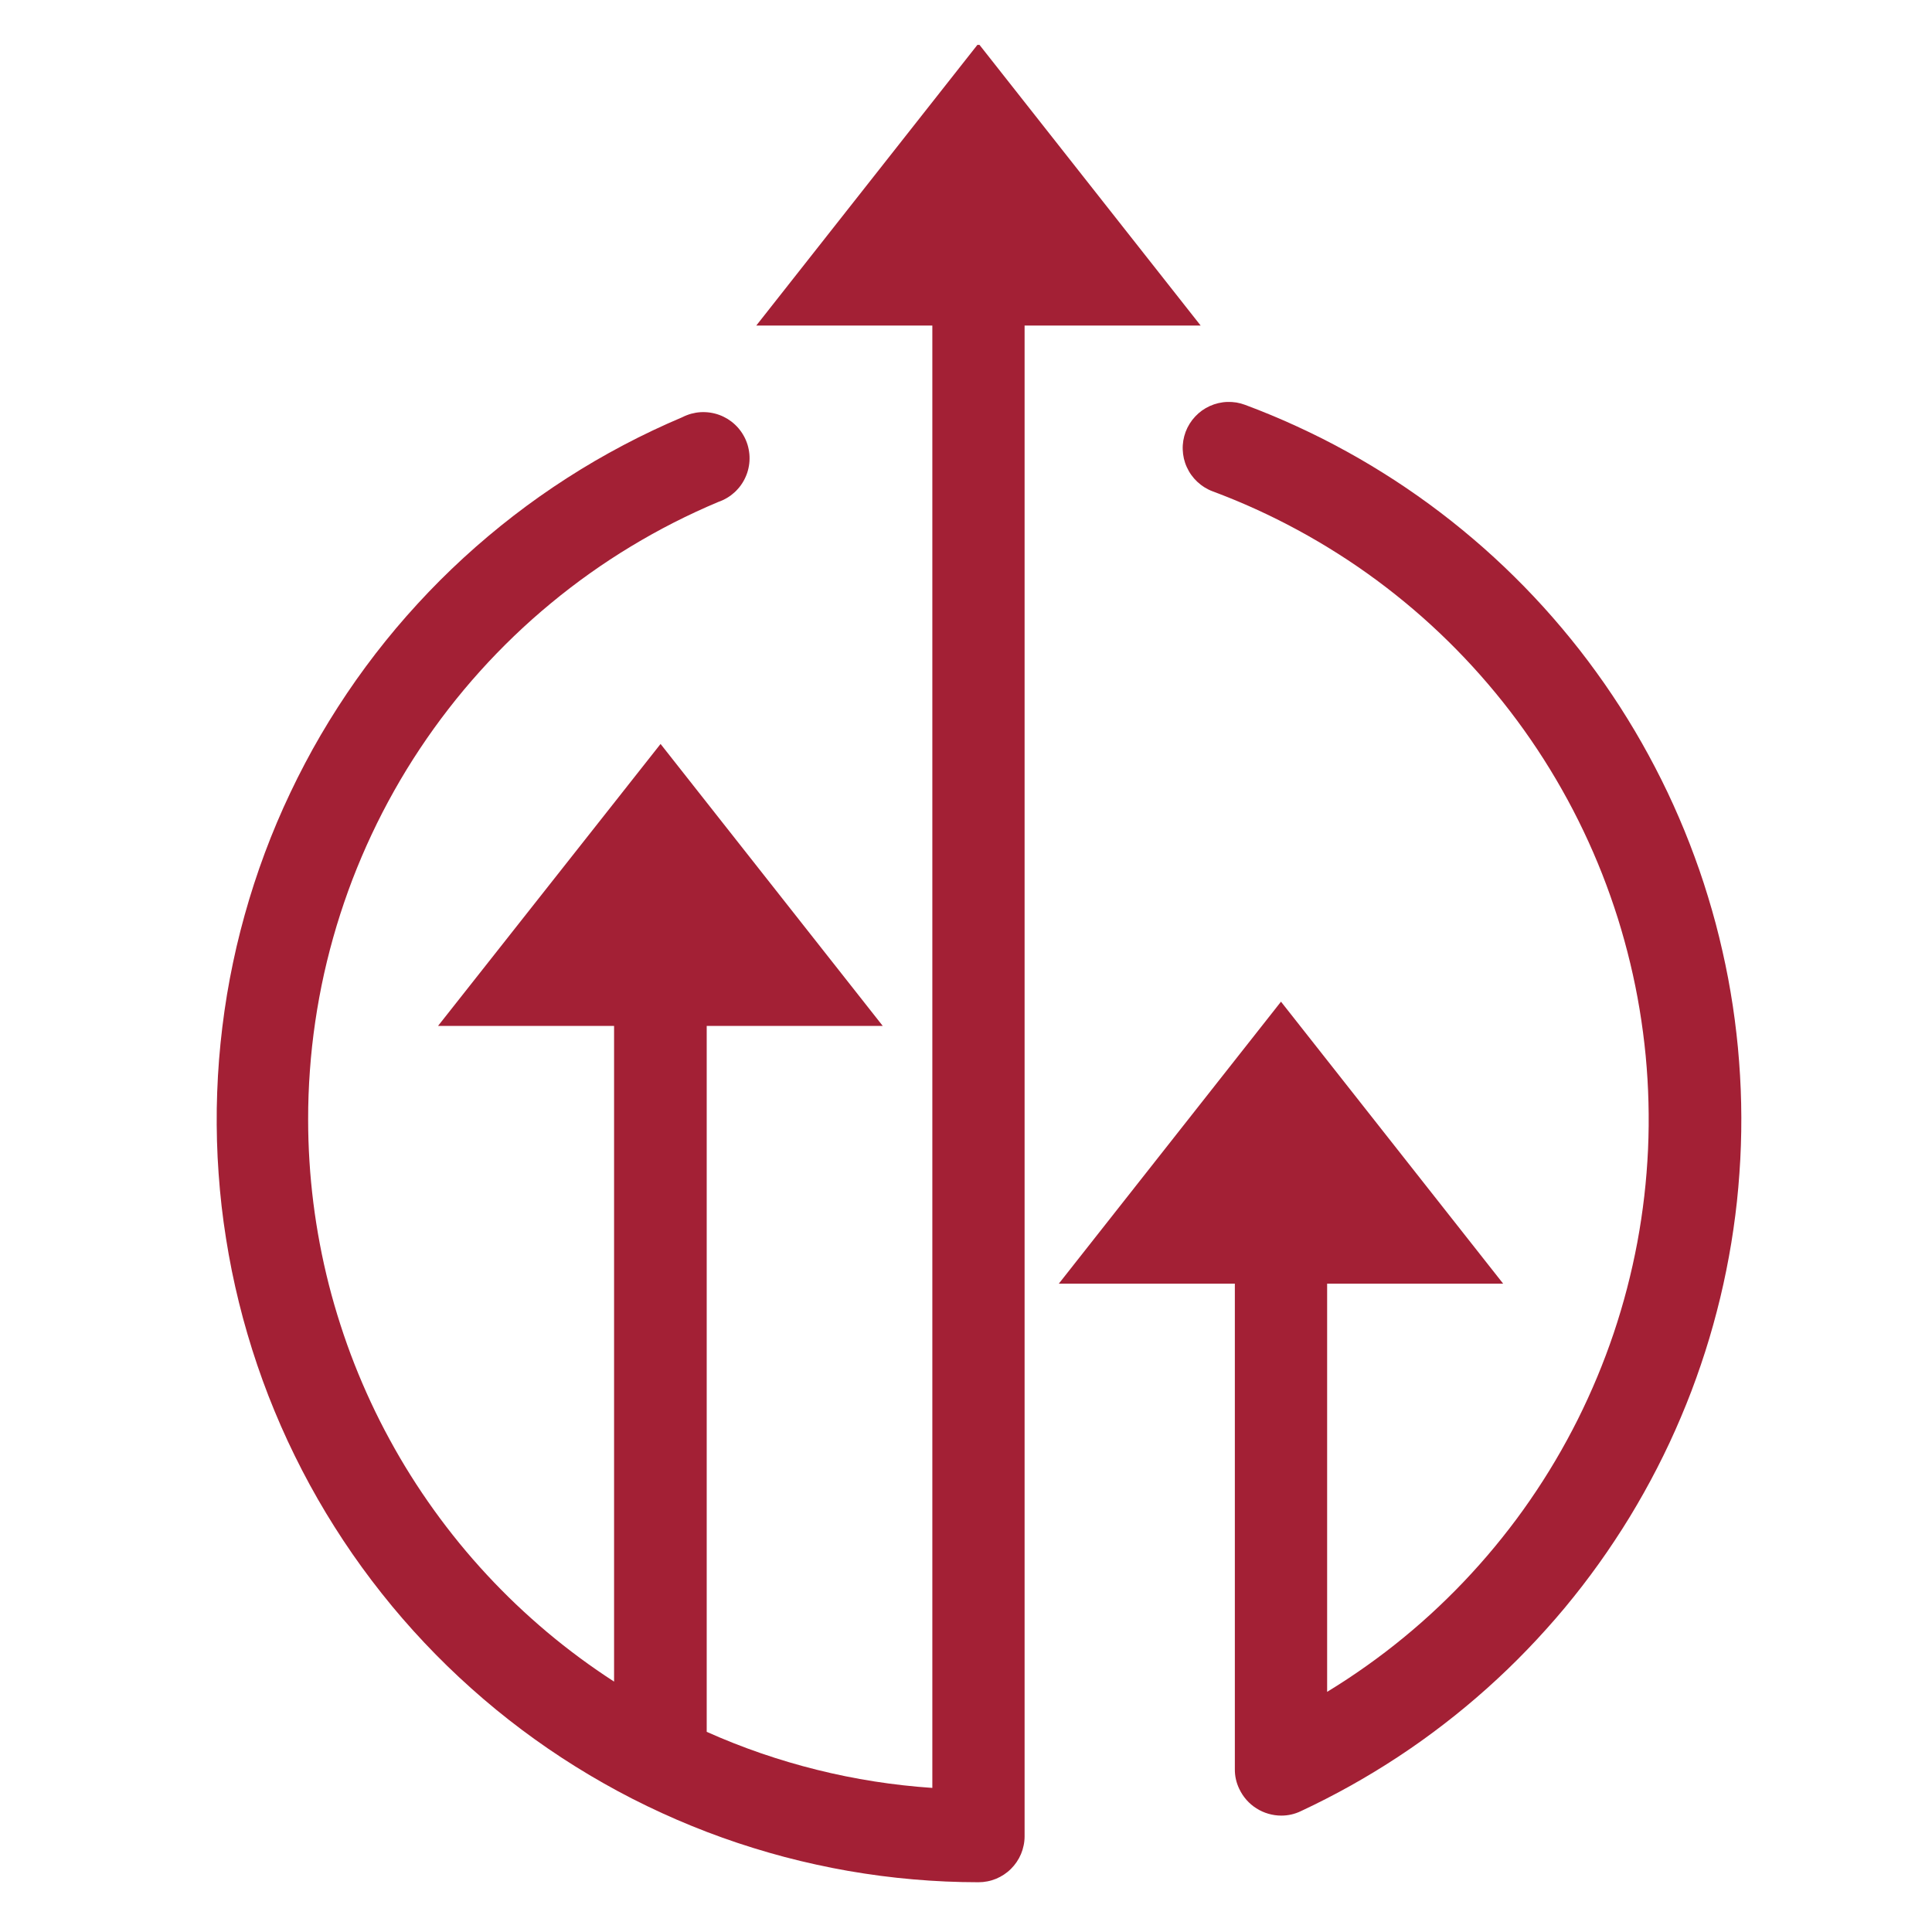
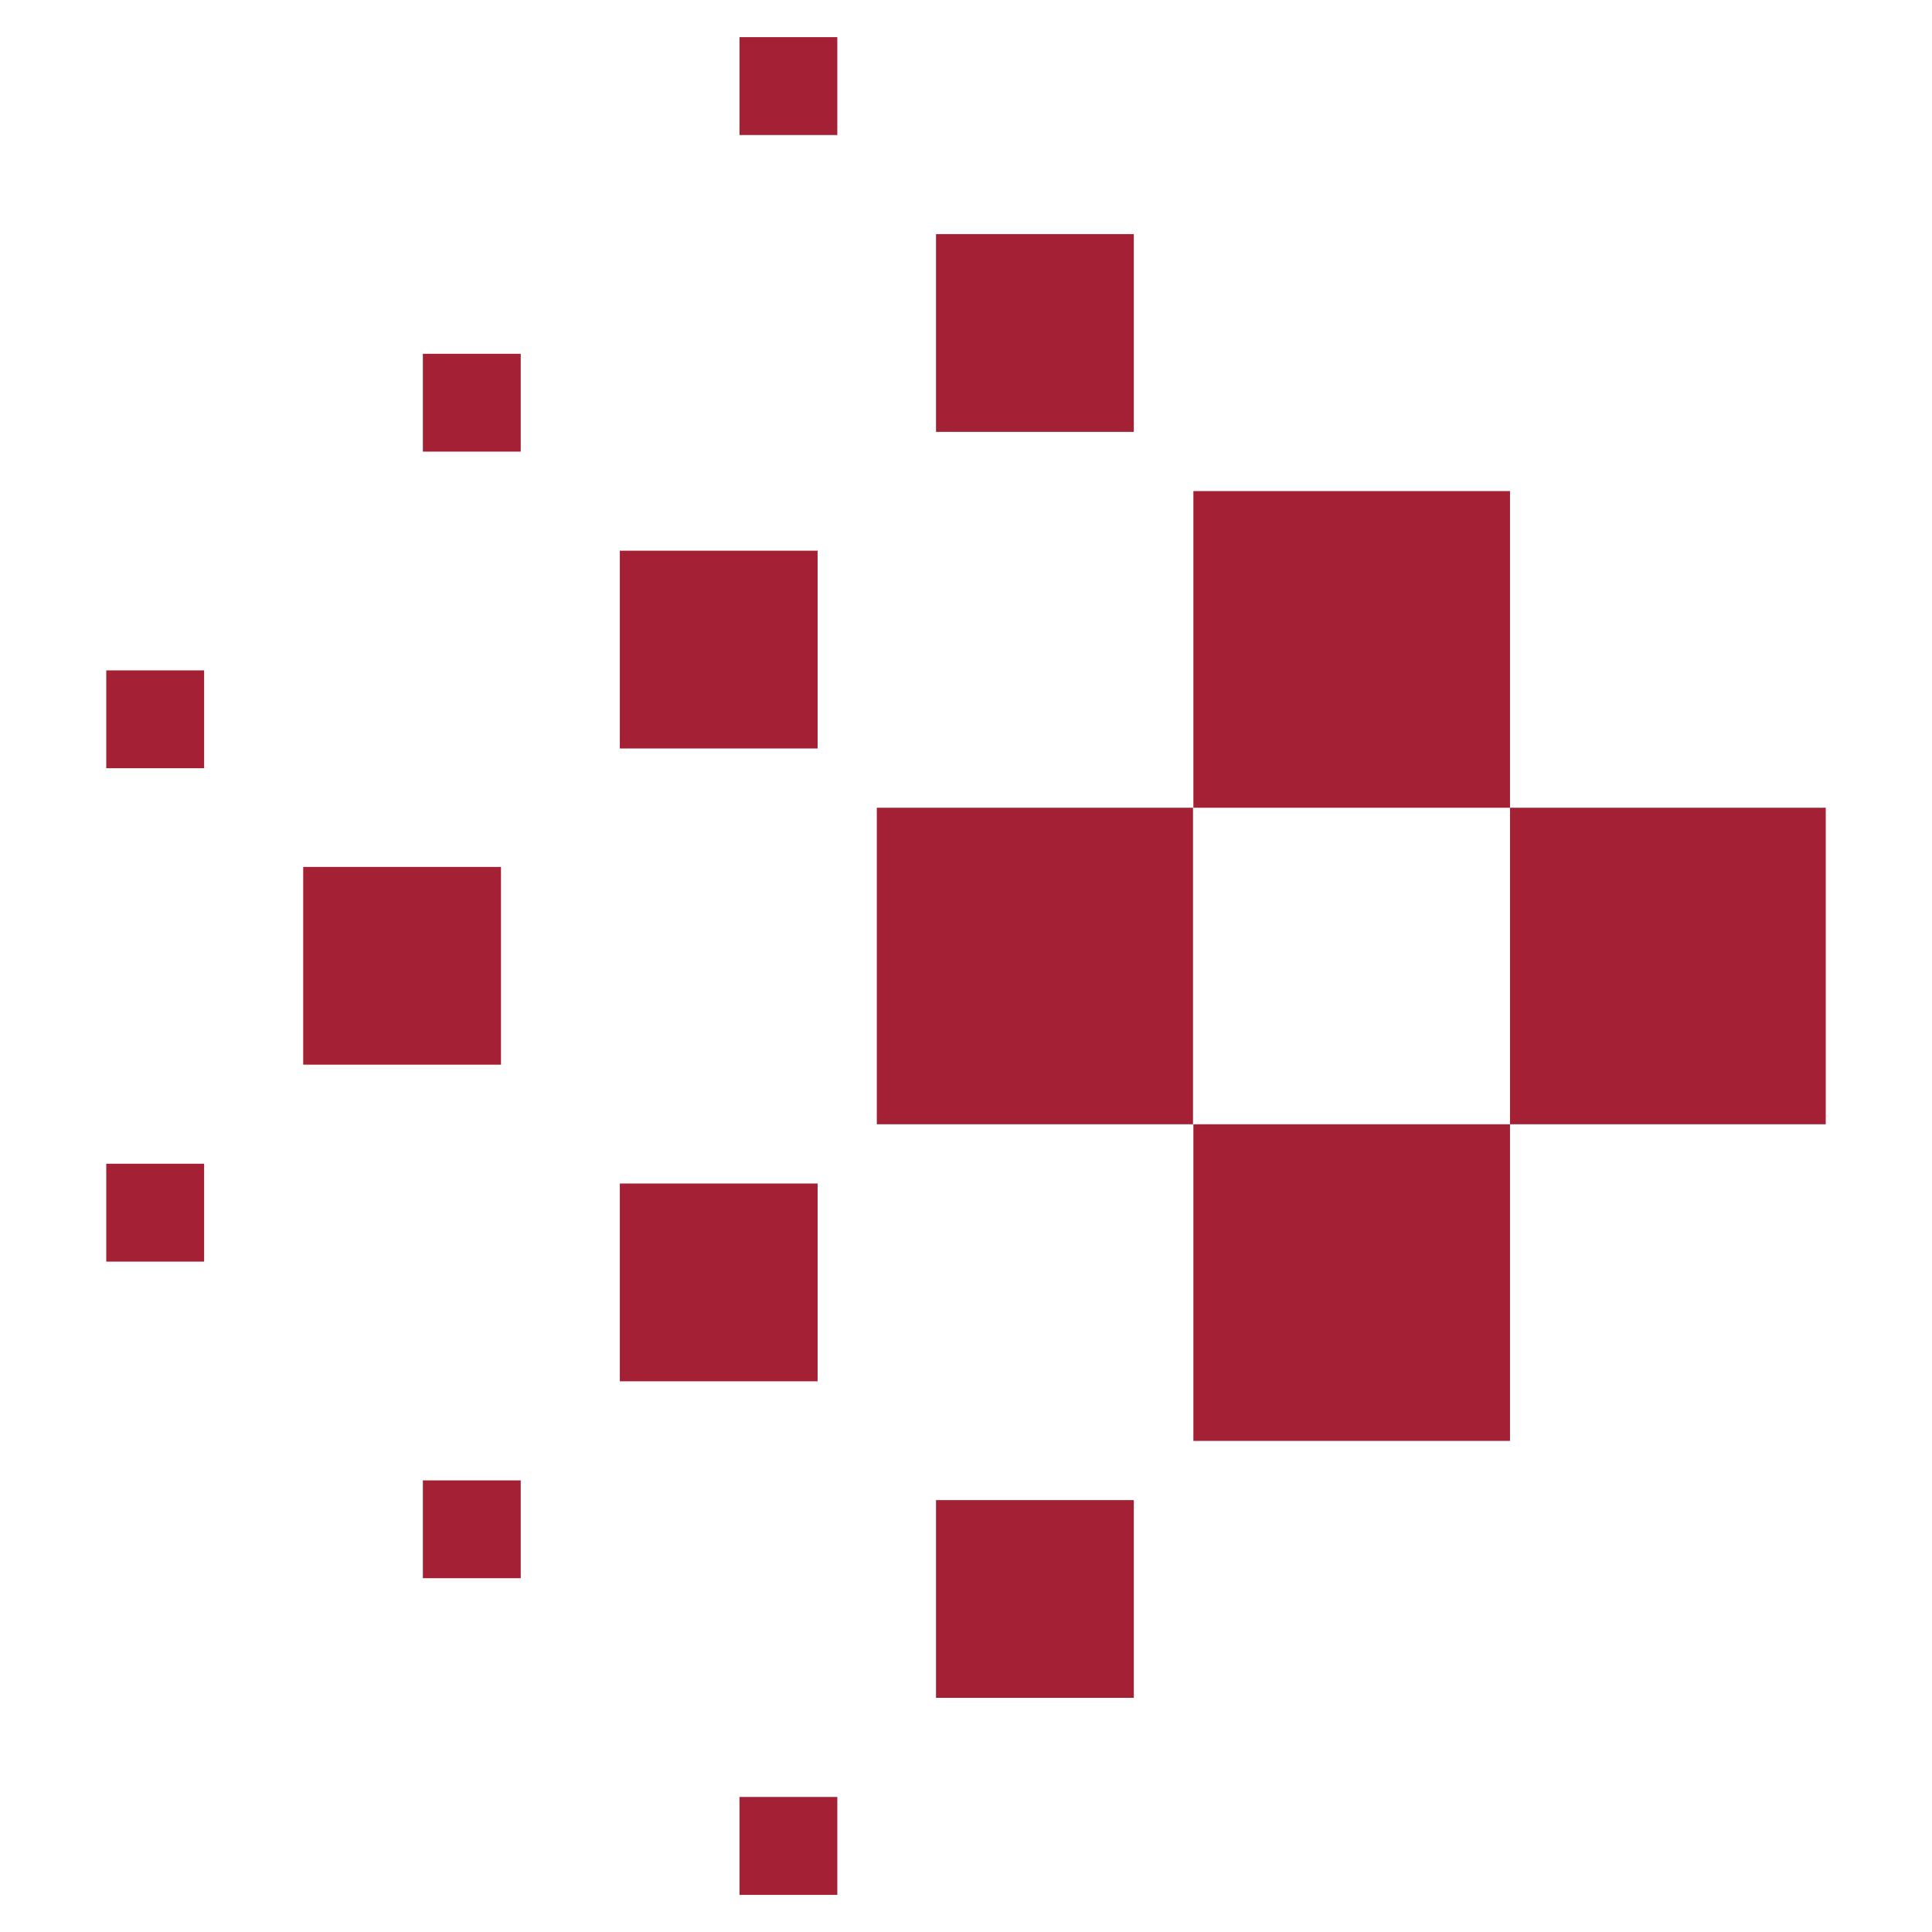
- <svg xmlns="http://www.w3.org/2000/svg" zoomAndPan="magnify" viewBox="-50.07 -11.82 614.64 614.64" preserveAspectRatio="xMidYMid meet" version="1.0">
+ <svg xmlns="http://www.w3.org/2000/svg" viewBox="-3.118 11.387 508.726 508.726">
  <defs>
-     <clipPath id="40f66cb620">
-       <path d="M 0.18 0 L 513.82 0 L 513.82 590 L 0.18 590 Z M 0.18 0 " clip-rule="nonzero" />
+     <clipPath id="1dff2a3d3f">
+       <path d="M 0 0.01 L 486.5 0.01 L 486.5 531.49 L 0 531.49 Z M 0 0.01 " clip-rule="nonzero" />
    </clipPath>
-     <clipPath id="03e89d2834">
-       <path d="M 18 2.46 L 332 2.46 L 332 587 L 18 587 Z M 18 2.46 " clip-rule="nonzero" />
+     <clipPath id="d64dd6b48d">
+       <path d="M 24.86 21 L 477.63 21 L 477.63 510.34 L 24.86 510.34 Z M 24.86 21 " clip-rule="nonzero" />
    </clipPath>
  </defs>
-   <g clip-path="url(#40f66cb620)" />
-   <path fill="#a32035" d="M 344.19 557.3 C 344.79 558.57 345.55 559.73 346.48 560.79 C 347.41 561.84 348.46 562.74 349.65 563.49 C 350.83 564.24 352.1 564.81 353.45 565.2 C 354.79 565.59 356.16 565.79 357.57 565.79 C 359.74 565.79 361.81 565.32 363.77 564.38 C 366.46 563.12 369.12 561.82 371.77 560.46 C 374.41 559.11 377.03 557.71 379.62 556.26 C 382.21 554.81 384.77 553.32 387.31 551.77 C 389.85 550.23 392.36 548.64 394.83 547.01 C 397.31 545.38 399.76 543.7 402.18 541.97 C 404.59 540.25 406.98 538.48 409.33 536.66 C 411.68 534.85 414 533 416.28 531.1 C 418.56 529.2 420.81 527.27 423.02 525.29 C 425.24 523.3 427.41 521.29 429.55 519.23 C 431.69 517.17 433.79 515.07 435.85 512.93 C 437.91 510.8 439.93 508.62 441.91 506.41 C 443.9 504.2 445.84 501.96 447.74 499.68 C 449.64 497.39 451.49 495.08 453.31 492.73 C 455.12 490.38 456.89 488 458.62 485.58 C 460.35 483.16 462.03 480.72 463.66 478.24 C 465.3 475.77 466.89 473.26 468.44 470.73 C 469.98 468.19 471.48 465.63 472.93 463.04 C 474.38 460.45 475.79 457.83 477.14 455.19 C 478.5 452.55 479.8 449.88 481.06 447.2 C 482.32 444.5 483.53 441.79 484.68 439.06 C 485.84 436.33 486.95 433.57 488.01 430.8 C 489.06 428.02 490.07 425.23 491.02 422.42 C 491.98 419.61 492.88 416.78 493.73 413.94 C 494.58 411.09 495.38 408.23 496.12 405.36 C 496.87 402.48 497.57 399.6 498.2 396.7 C 498.84 393.8 499.43 390.89 499.96 387.97 C 500.5 385.05 500.98 382.12 501.4 379.18 C 501.83 376.25 502.2 373.3 502.52 370.35 C 502.83 367.39 503.1 364.44 503.3 361.48 C 503.52 358.52 503.67 355.55 503.77 352.59 C 503.87 349.62 503.92 346.65 503.91 343.68 C 503.9 340.71 503.84 337.75 503.72 334.78 C 503.6 331.81 503.43 328.85 503.2 325.89 C 502.98 322.93 502.7 319.97 502.36 317.02 C 502.03 314.07 501.64 311.13 501.2 308.2 C 500.75 305.26 500.26 302.33 499.71 299.41 C 499.16 296.5 498.55 293.59 497.89 290.7 C 497.24 287.8 496.53 284.92 495.77 282.05 C 495 279.18 494.19 276.32 493.32 273.49 C 492.46 270.65 491.54 267.82 490.57 265.02 C 489.59 262.21 488.57 259.43 487.5 256.66 C 486.43 253.89 485.3 251.14 484.13 248.42 C 482.96 245.69 481.73 242.98 480.46 240.3 C 479.19 237.62 477.86 234.96 476.49 232.33 C 475.12 229.7 473.7 227.09 472.24 224.51 C 470.77 221.93 469.26 219.37 467.7 216.85 C 466.14 214.32 464.54 211.82 462.88 209.36 C 461.23 206.89 459.54 204.45 457.79 202.05 C 456.05 199.64 454.27 197.27 452.44 194.93 C 450.61 192.59 448.74 190.29 446.83 188.02 C 444.92 185.75 442.96 183.51 440.97 181.31 C 438.97 179.11 436.94 176.95 434.87 174.83 C 432.79 172.7 430.68 170.62 428.53 168.57 C 426.38 166.52 424.19 164.52 421.97 162.55 C 419.74 160.59 417.48 158.66 415.19 156.78 C 412.89 154.89 410.57 153.05 408.2 151.25 C 405.84 149.45 403.45 147.7 401.02 145.99 C 398.59 144.28 396.14 142.61 393.65 140.99 C 391.16 139.38 388.64 137.8 386.1 136.27 C 383.55 134.74 380.98 133.26 378.38 131.83 C 375.78 130.39 373.16 129.01 370.51 127.67 C 367.86 126.34 365.18 125.05 362.48 123.81 C 359.79 122.57 357.07 121.38 354.32 120.24 C 351.58 119.1 348.82 118.01 346.04 116.98 C 345.14 116.64 344.21 116.39 343.26 116.23 C 342.3 116.08 341.35 116.02 340.38 116.05 C 339.42 116.08 338.47 116.21 337.53 116.43 C 336.59 116.65 335.68 116.96 334.8 117.36 C 333.93 117.76 333.09 118.24 332.31 118.8 C 331.53 119.36 330.81 120 330.15 120.7 C 329.49 121.41 328.91 122.17 328.4 122.98 C 327.89 123.8 327.46 124.67 327.12 125.57 C 326.79 126.47 326.54 127.4 326.38 128.35 C 326.23 129.3 326.16 130.26 326.2 131.23 C 326.23 132.19 326.36 133.14 326.57 134.08 C 326.79 135.02 327.1 135.93 327.5 136.8 C 327.9 137.68 328.38 138.52 328.94 139.3 C 329.5 140.08 330.14 140.8 330.84 141.46 C 331.55 142.12 332.31 142.71 333.12 143.21 C 333.95 143.73 334.8 144.15 335.71 144.49 C 340.37 146.23 344.96 148.12 349.48 150.18 C 354.01 152.24 358.46 154.46 362.83 156.83 C 367.2 159.2 371.48 161.72 375.68 164.39 C 379.88 167.05 383.97 169.87 387.97 172.82 C 391.97 175.78 395.86 178.88 399.64 182.1 C 403.42 185.33 407.09 188.69 410.63 192.17 C 414.18 195.66 417.6 199.26 420.89 202.98 C 424.19 206.71 427.35 210.54 430.38 214.49 C 433.4 218.43 436.29 222.48 439.03 226.62 C 441.78 230.77 444.37 235.01 446.82 239.34 C 449.27 243.66 451.56 248.07 453.7 252.56 C 455.84 257.05 457.82 261.61 459.64 266.23 C 461.46 270.86 463.11 275.55 464.61 280.29 C 466.1 285.04 467.42 289.82 468.58 294.66 C 469.74 299.5 470.73 304.36 471.54 309.27 C 472.36 314.18 473 319.1 473.48 324.05 C 473.95 329 474.25 333.96 474.37 338.93 C 474.5 343.9 474.45 348.87 474.23 353.84 C 474 358.8 473.61 363.76 473.04 368.7 C 472.47 373.64 471.73 378.55 470.82 383.44 C 469.9 388.33 468.82 393.18 467.57 397.99 C 466.32 402.8 464.9 407.56 463.32 412.28 C 461.73 416.99 459.98 421.64 458.07 426.23 C 456.16 430.82 454.09 435.34 451.87 439.79 C 449.64 444.23 447.26 448.6 444.73 452.88 C 442.2 457.16 439.52 461.34 436.7 465.43 C 433.88 469.53 430.91 473.52 427.8 477.4 C 424.7 481.29 421.47 485.05 418.1 488.71 C 414.73 492.38 411.24 495.91 407.63 499.32 C 404.02 502.74 400.29 506.02 396.44 509.18 C 392.6 512.33 388.65 515.35 384.59 518.22 C 380.54 521.1 376.39 523.83 372.14 526.42 L 372.14 396.57 L 428.15 396.57 L 357.46 306.85 L 286.77 396.57 L 342.78 396.57 L 342.78 551 C 342.76 553.21 343.23 555.31 344.19 557.3 Z M 344.19 557.3 " fill-opacity="1" fill-rule="nonzero" />
-   <g clip-path="url(#03e89d2834)">
-     <path fill="#a32035" d="M 47.96 344.37 C 47.95 339.16 48.14 333.96 48.52 328.76 C 48.89 323.56 49.46 318.39 50.22 313.23 C 50.98 308.07 51.92 302.95 53.05 297.87 C 54.19 292.78 55.51 287.75 57.01 282.75 C 58.52 277.77 60.2 272.84 62.06 267.97 C 63.93 263.11 65.97 258.32 68.19 253.6 C 70.4 248.88 72.79 244.26 75.35 239.71 C 77.9 235.18 80.62 230.73 83.51 226.39 C 86.39 222.05 89.43 217.82 92.62 213.71 C 95.81 209.59 99.15 205.59 102.64 201.72 C 106.12 197.85 109.75 194.11 113.51 190.5 C 117.27 186.89 121.16 183.43 125.18 180.11 C 129.19 176.79 133.32 173.62 137.57 170.6 C 141.82 167.58 146.17 164.72 150.63 162.03 C 155.09 159.33 159.64 156.8 164.29 154.43 C 168.93 152.07 173.65 149.88 178.46 147.86 C 178.93 147.7 179.4 147.51 179.86 147.3 C 180.31 147.09 180.75 146.86 181.19 146.6 C 181.62 146.34 182.04 146.07 182.45 145.77 C 182.85 145.47 183.23 145.15 183.61 144.81 C 183.98 144.47 184.33 144.12 184.66 143.74 C 185 143.37 185.32 142.98 185.61 142.57 C 185.9 142.16 186.18 141.74 186.43 141.3 C 186.68 140.87 186.91 140.42 187.11 139.96 C 187.32 139.5 187.5 139.04 187.66 138.56 C 187.81 138.08 187.95 137.59 188.05 137.11 C 188.16 136.61 188.24 136.12 188.3 135.62 C 188.36 135.12 188.39 134.62 188.39 134.11 C 188.4 133.61 188.38 133.11 188.33 132.61 C 188.28 132.11 188.21 131.61 188.11 131.12 C 188.02 130.62 187.89 130.14 187.75 129.66 C 187.6 129.18 187.43 128.71 187.23 128.24 C 187.04 127.78 186.82 127.33 186.57 126.89 C 186.33 126.45 186.07 126.02 185.78 125.61 C 185.49 125.2 185.19 124.8 184.86 124.41 C 184.53 124.03 184.19 123.67 183.82 123.32 C 183.46 122.98 183.08 122.65 182.68 122.34 C 182.28 122.04 181.87 121.75 181.44 121.48 C 181.01 121.22 180.57 120.98 180.12 120.76 C 179.67 120.54 179.21 120.34 178.73 120.17 C 178.26 120 177.78 119.85 177.29 119.73 C 176.81 119.61 176.31 119.51 175.82 119.44 C 175.32 119.37 174.82 119.32 174.32 119.3 C 173.82 119.28 173.31 119.28 172.81 119.31 C 172.31 119.34 171.81 119.4 171.31 119.48 C 170.82 119.57 170.33 119.67 169.84 119.8 C 169.36 119.94 168.88 120.09 168.41 120.28 C 167.94 120.46 167.48 120.66 167.04 120.89 C 163.85 122.24 160.69 123.66 157.56 125.14 C 154.43 126.62 151.33 128.17 148.27 129.79 C 145.2 131.41 142.18 133.09 139.18 134.83 C 136.19 136.58 133.24 138.39 130.33 140.26 C 127.41 142.13 124.54 144.07 121.71 146.06 C 118.88 148.06 116.09 150.11 113.35 152.23 C 110.61 154.34 107.91 156.52 105.26 158.75 C 102.61 160.98 100.01 163.26 97.45 165.61 C 94.9 167.95 92.4 170.34 89.95 172.79 C 87.5 175.24 85.11 177.74 82.77 180.29 C 80.42 182.84 78.14 185.44 75.9 188.09 C 73.67 190.74 71.5 193.44 69.38 196.18 C 67.27 198.92 65.21 201.71 63.21 204.54 C 61.22 207.37 59.29 210.24 57.41 213.16 C 55.54 216.07 53.73 219.02 51.98 222.01 C 50.23 225 48.55 228.03 46.94 231.09 C 45.32 234.16 43.77 237.25 42.29 240.38 C 40.8 243.51 39.38 246.67 38.03 249.86 C 36.68 253.05 35.4 256.27 34.19 259.51 C 32.98 262.76 31.84 266.03 30.77 269.32 C 29.7 272.61 28.7 275.93 27.77 279.27 C 26.84 282.61 25.98 285.96 25.19 289.33 C 24.41 292.71 23.7 296.09 23.05 299.5 C 22.41 302.9 21.84 306.32 21.35 309.75 C 20.86 313.18 20.44 316.61 20.09 320.06 C 19.74 323.5 19.47 326.96 19.27 330.41 C 19.07 333.87 18.95 337.33 18.89 340.8 C 18.84 344.26 18.87 347.72 18.96 351.18 C 19.06 354.65 19.23 358.11 19.48 361.56 C 19.72 365.02 20.04 368.46 20.43 371.91 C 20.83 375.35 21.29 378.78 21.84 382.2 C 22.38 385.62 22.99 389.03 23.67 392.42 C 24.36 395.82 25.12 399.2 25.95 402.56 C 26.78 405.92 27.68 409.27 28.66 412.59 C 29.63 415.91 30.67 419.21 31.79 422.5 C 32.9 425.77 34.09 429.03 35.34 432.26 C 36.6 435.48 37.92 438.68 39.31 441.86 C 40.7 445.03 42.16 448.17 43.69 451.28 C 45.21 454.39 46.81 457.46 48.46 460.5 C 50.12 463.55 51.85 466.55 53.63 469.52 C 55.42 472.48 57.27 475.41 59.18 478.3 C 61.09 481.19 63.07 484.04 65.1 486.84 C 67.13 489.64 69.23 492.4 71.38 495.11 C 73.53 497.83 75.74 500.5 78 503.11 C 80.27 505.73 82.59 508.3 84.97 510.82 C 87.35 513.34 89.77 515.81 92.26 518.23 C 94.74 520.64 97.27 523 99.86 525.31 C 102.44 527.62 105.07 529.87 107.75 532.07 C 110.43 534.26 113.15 536.4 115.93 538.48 C 118.7 540.55 121.51 542.57 124.37 544.53 C 127.23 546.49 130.12 548.38 133.06 550.21 C 136 552.05 138.98 553.82 141.99 555.52 C 145 557.23 148.05 558.87 151.14 560.45 C 154.23 562.02 157.34 563.53 160.49 564.97 C 163.64 566.41 166.82 567.79 170.03 569.09 C 173.23 570.4 176.47 571.64 179.73 572.8 C 182.99 573.97 186.28 575.07 189.59 576.09 C 192.89 577.12 196.22 578.07 199.57 578.96 C 202.92 579.84 206.29 580.66 209.67 581.39 C 213.05 582.14 216.45 582.8 219.86 583.4 C 223.28 583.99 226.7 584.51 230.13 584.96 C 233.57 585.41 237.01 585.78 240.46 586.08 C 243.91 586.38 247.37 586.61 250.83 586.76 C 254.29 586.91 257.75 586.99 261.21 586.99 C 262.18 586.99 263.12 586.9 264.07 586.71 C 265.01 586.53 265.92 586.25 266.81 585.89 C 267.7 585.52 268.54 585.07 269.34 584.54 C 270.14 584.01 270.88 583.41 271.56 582.73 C 272.24 582.05 272.85 581.32 273.38 580.53 C 273.92 579.73 274.38 578.89 274.75 578.01 C 275.12 577.12 275.4 576.21 275.59 575.27 C 275.79 574.33 275.89 573.38 275.89 572.42 L 275.89 91.75 L 331.9 91.75 L 261.21 2.03 L 190.53 91.75 L 246.54 91.75 L 246.54 556.98 C 234.14 556.14 221.91 554.23 209.86 551.23 C 197.8 548.23 186.1 544.21 174.76 539.14 L 174.76 314.57 L 230.77 314.57 L 160.08 224.86 L 89.28 314.57 L 145.29 314.57 L 145.29 523.16 C 141.57 520.75 137.94 518.24 134.38 515.61 C 130.82 512.98 127.35 510.25 123.96 507.4 C 120.58 504.55 117.29 501.61 114.08 498.56 C 110.88 495.51 107.77 492.36 104.77 489.12 C 101.76 485.88 98.86 482.54 96.06 479.12 C 93.26 475.69 90.57 472.18 87.99 468.59 C 85.41 465 82.94 461.33 80.59 457.59 C 78.23 453.84 76 450.03 73.89 446.14 C 71.77 442.26 69.78 438.31 67.91 434.3 C 66.04 430.29 64.3 426.23 62.68 422.11 C 61.07 418 59.58 413.83 58.23 409.62 C 56.87 405.41 55.64 401.16 54.55 396.88 C 53.46 392.59 52.5 388.28 51.68 383.93 C 50.86 379.59 50.17 375.22 49.62 370.83 C 49.07 366.44 48.65 362.04 48.38 357.63 C 48.1 353.21 47.96 348.8 47.96 344.37 Z M 47.96 344.37 " fill-opacity="1" fill-rule="nonzero" />
+   <g clip-path="url(#1dff2a3d3f)" />
+   <g clip-path="url(#d64dd6b48d)">
+     <path fill="#a32035" d="M 477.75 307.43 L 477.75 224.07 L 311.02 224.07 L 311.02 307.43 Z M 24.86 213.67 L 24.86 187.91 L 50.63 187.91 L 50.63 213.67 Z M 191.6 46.94 L 191.6 21.17 L 217.36 21.17 L 217.36 46.94 Z M 243.35 73.03 L 243.35 125.11 L 295.43 125.11 L 295.43 73.03 Z M 108.23 130.3 L 108.23 104.54 L 134 104.54 L 134 130.3 Z M 160.09 156.4 L 160.09 208.48 L 212.17 208.48 L 212.17 156.4 Z M 394.49 224.07 L 394.49 390.8 L 311.12 390.8 L 311.12 307.43 L 227.76 307.43 L 227.76 224.07 L 311.12 224.07 L 311.12 140.7 L 394.49 140.7 Z M 24.86 343.59 L 24.86 317.82 L 50.63 317.82 L 50.63 343.59 Z M 76.72 291.73 L 128.8 291.73 L 128.8 239.66 L 76.72 239.66 Z M 191.6 510.33 L 191.6 484.56 L 217.36 484.56 L 217.36 510.33 Z M 243.35 458.46 L 243.35 406.39 L 295.43 406.39 L 295.43 458.46 Z M 108.23 426.96 L 108.23 401.19 L 134 401.19 L 134 426.96 Z M 160.09 375.1 L 160.09 323.02 L 212.17 323.02 L 212.17 375.1 Z M 160.09 375.1 " fill-opacity="1" fill-rule="evenodd" />
  </g>
</svg>
